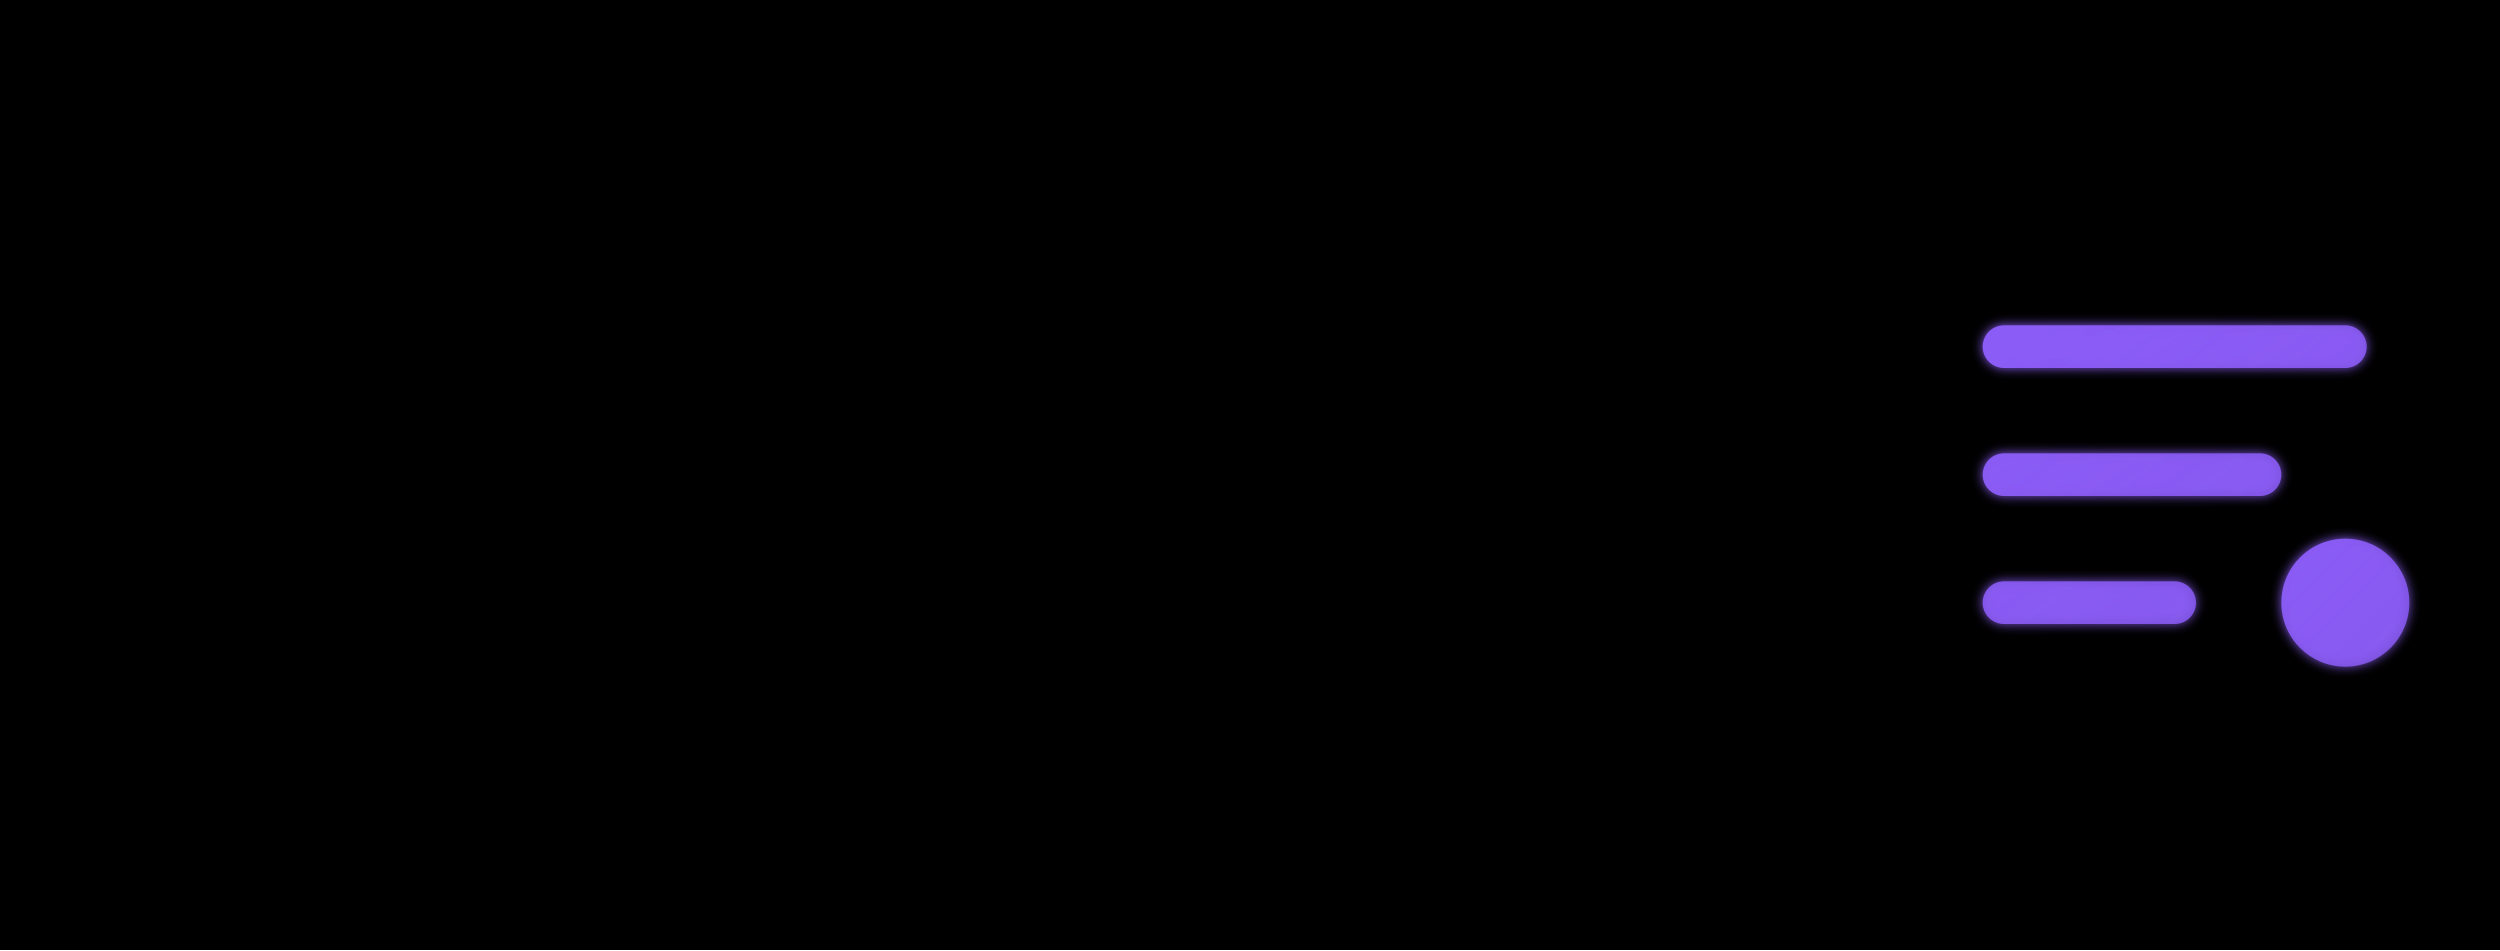
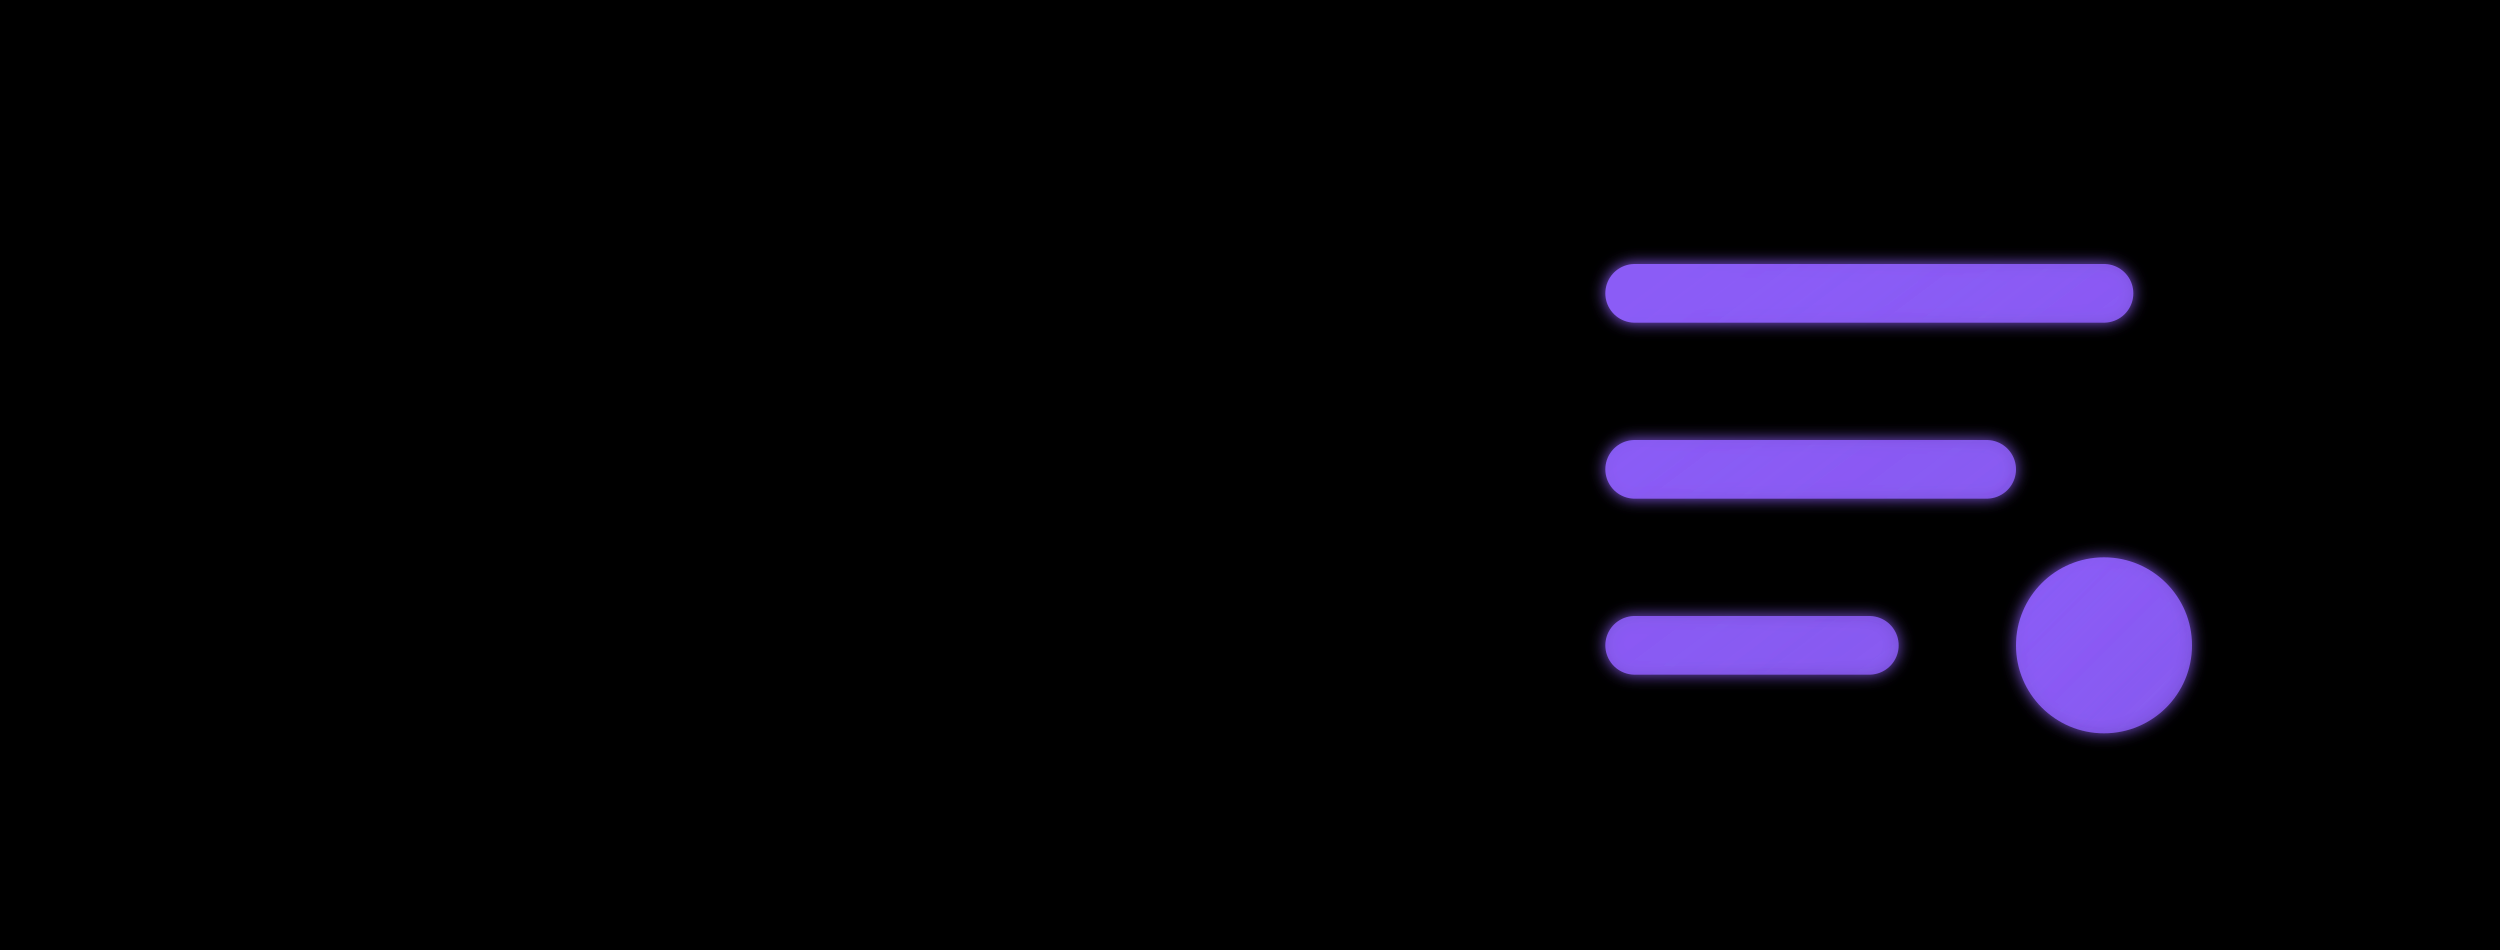
<svg xmlns="http://www.w3.org/2000/svg" viewBox="0 0 150 57" fill="none">
  <defs>
    <linearGradient id="gradient" x1="0%" y1="0%" x2="100%" y2="100%">
      <stop offset="0%" style="stop-color:#8b5cf6;stop-opacity:1" />
      <stop offset="100%" style="stop-color:#8b5cf6;stop-opacity:0.8" />
    </linearGradient>
    <filter id="glow" x="-50%" y="-50%" width="200%" height="200%">
      <feGaussianBlur in="SourceGraphic" stdDeviation="4" result="blur" />
      <feMerge>
        <feMergeNode in="blur" />
        <feMergeNode in="SourceGraphic" />
      </feMerge>
    </filter>
  </defs>
  <rect width="150" height="57" fill="#000000" />
-   <g transform="translate(110, 8) scale(0.08)" filter="url(#glow)">
+   <g transform="translate(84, 0) scale(0.11)" filter="url(#glow)">
    <path d="M128 160h256M128 256h192M128 352h128" stroke="url(#gradient)" stroke-width="32" stroke-linecap="round" />
    <circle cx="384" cy="352" r="48" fill="url(#gradient)" />
  </g>
</svg>
